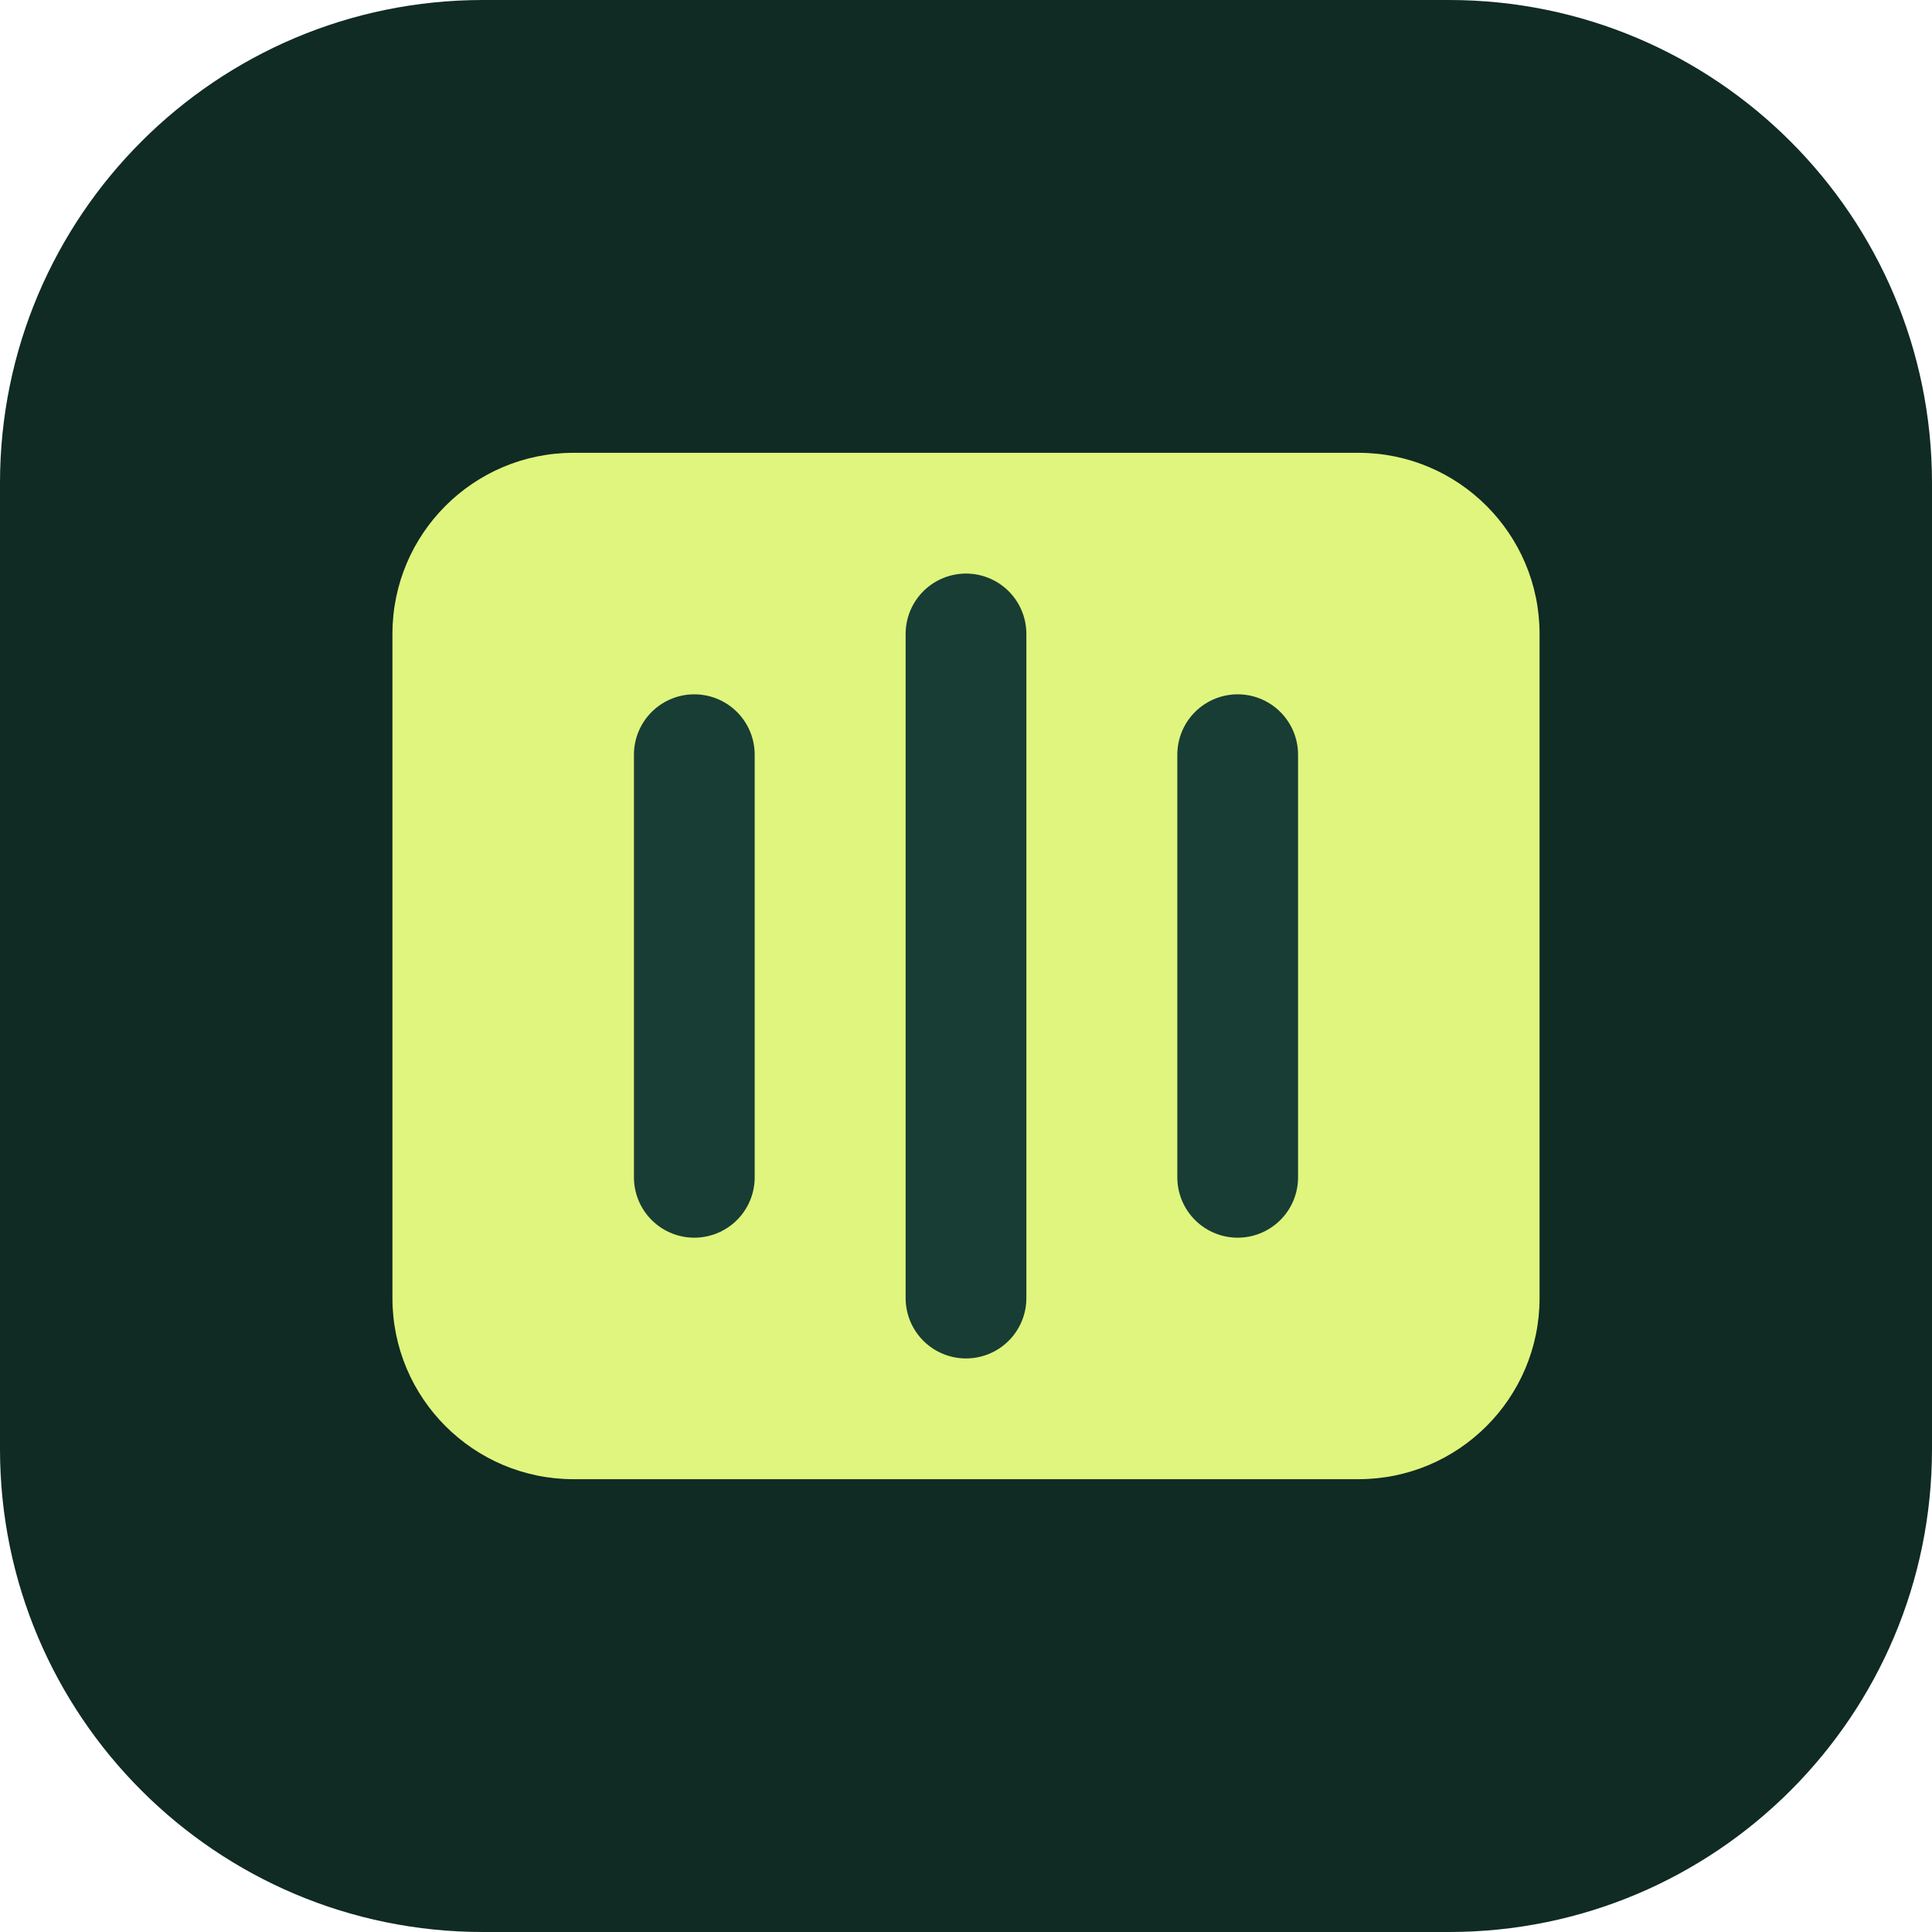
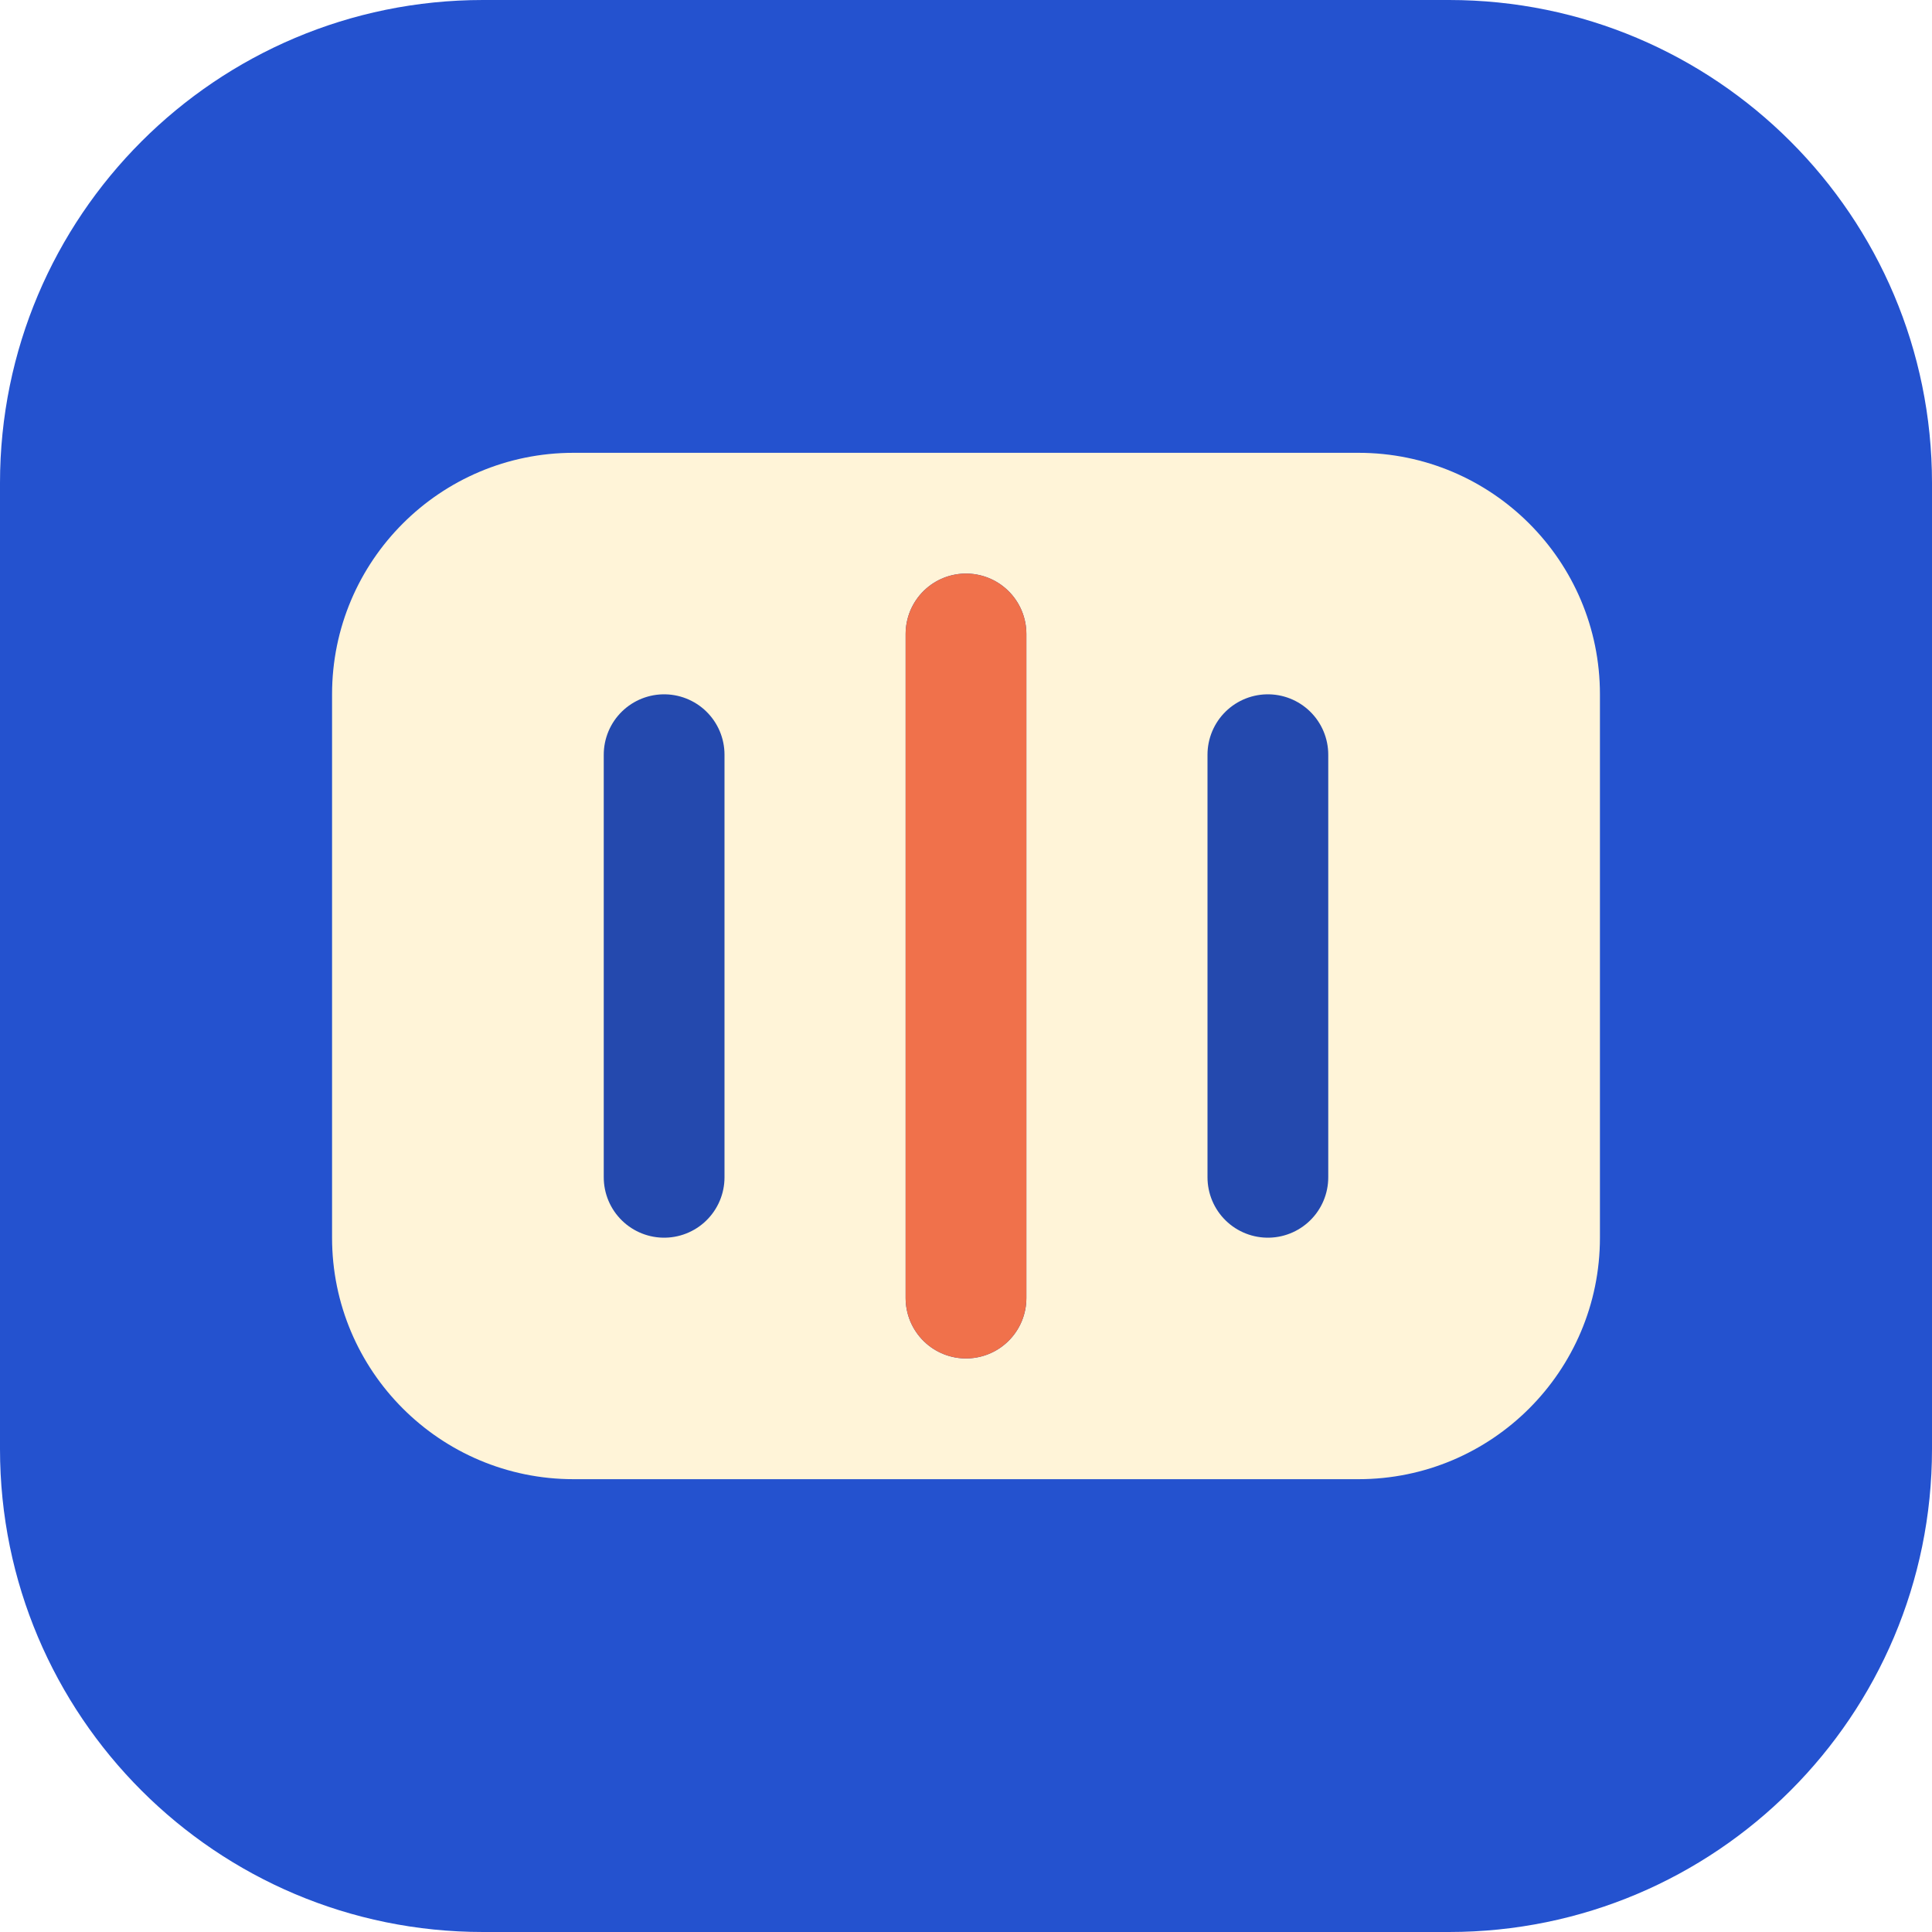
<svg xmlns="http://www.w3.org/2000/svg" viewBox="0 0 64 64">
-   <rect width="64" height="64" rx="16" fill="#102a24" />
-   <rect x="13" y="15" width="38" height="34" rx="6" fill="#e0f57d" />
-   <path d="M23 25v14m9-18v22m9-18v14" stroke="#183d34" stroke-width="4" stroke-linecap="round" />
+   <rect width="64" height="64" rx="16" fill="#2452cf" />
+   <rect x="11" y="15" width="42" height="34" rx="8" fill="#fff4d8" />
+   <path d="M22 25v14m10-18v22m10-18v14" stroke="#2449ae" stroke-width="4" stroke-linecap="round" />
+   <path d="M32 21v22" stroke="#f0714b" stroke-width="4" stroke-linecap="round" />
</svg>
